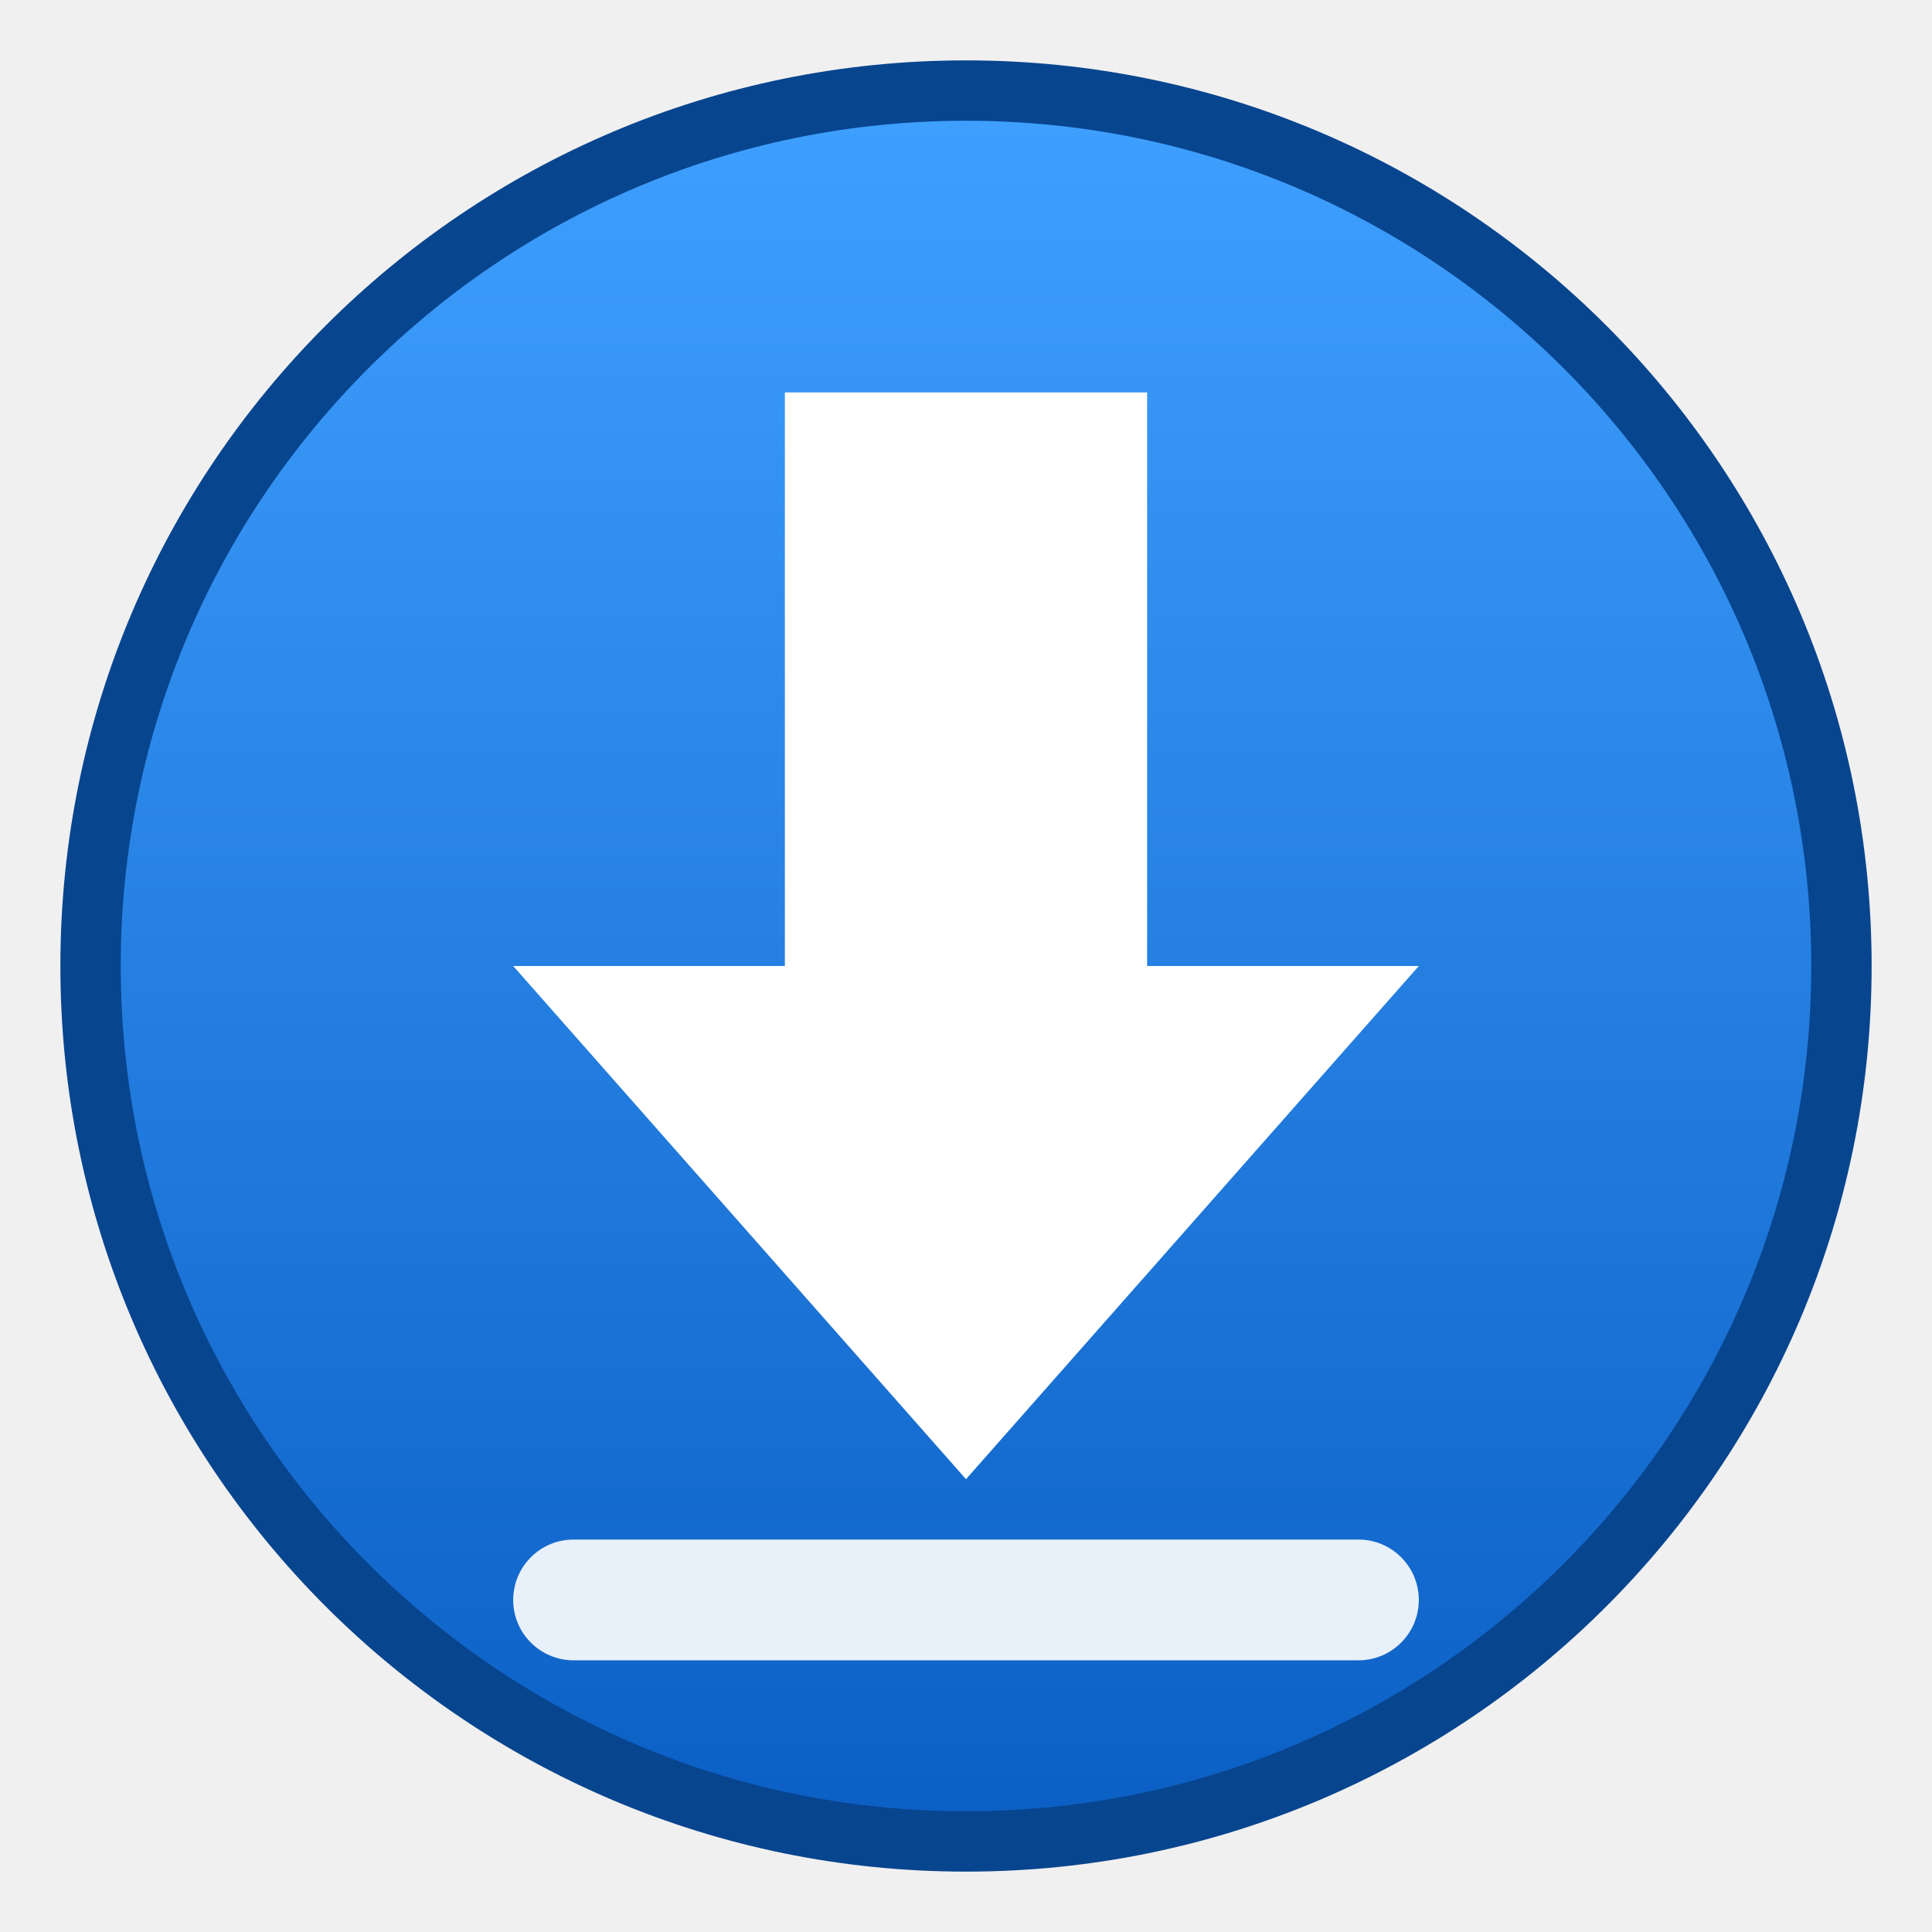
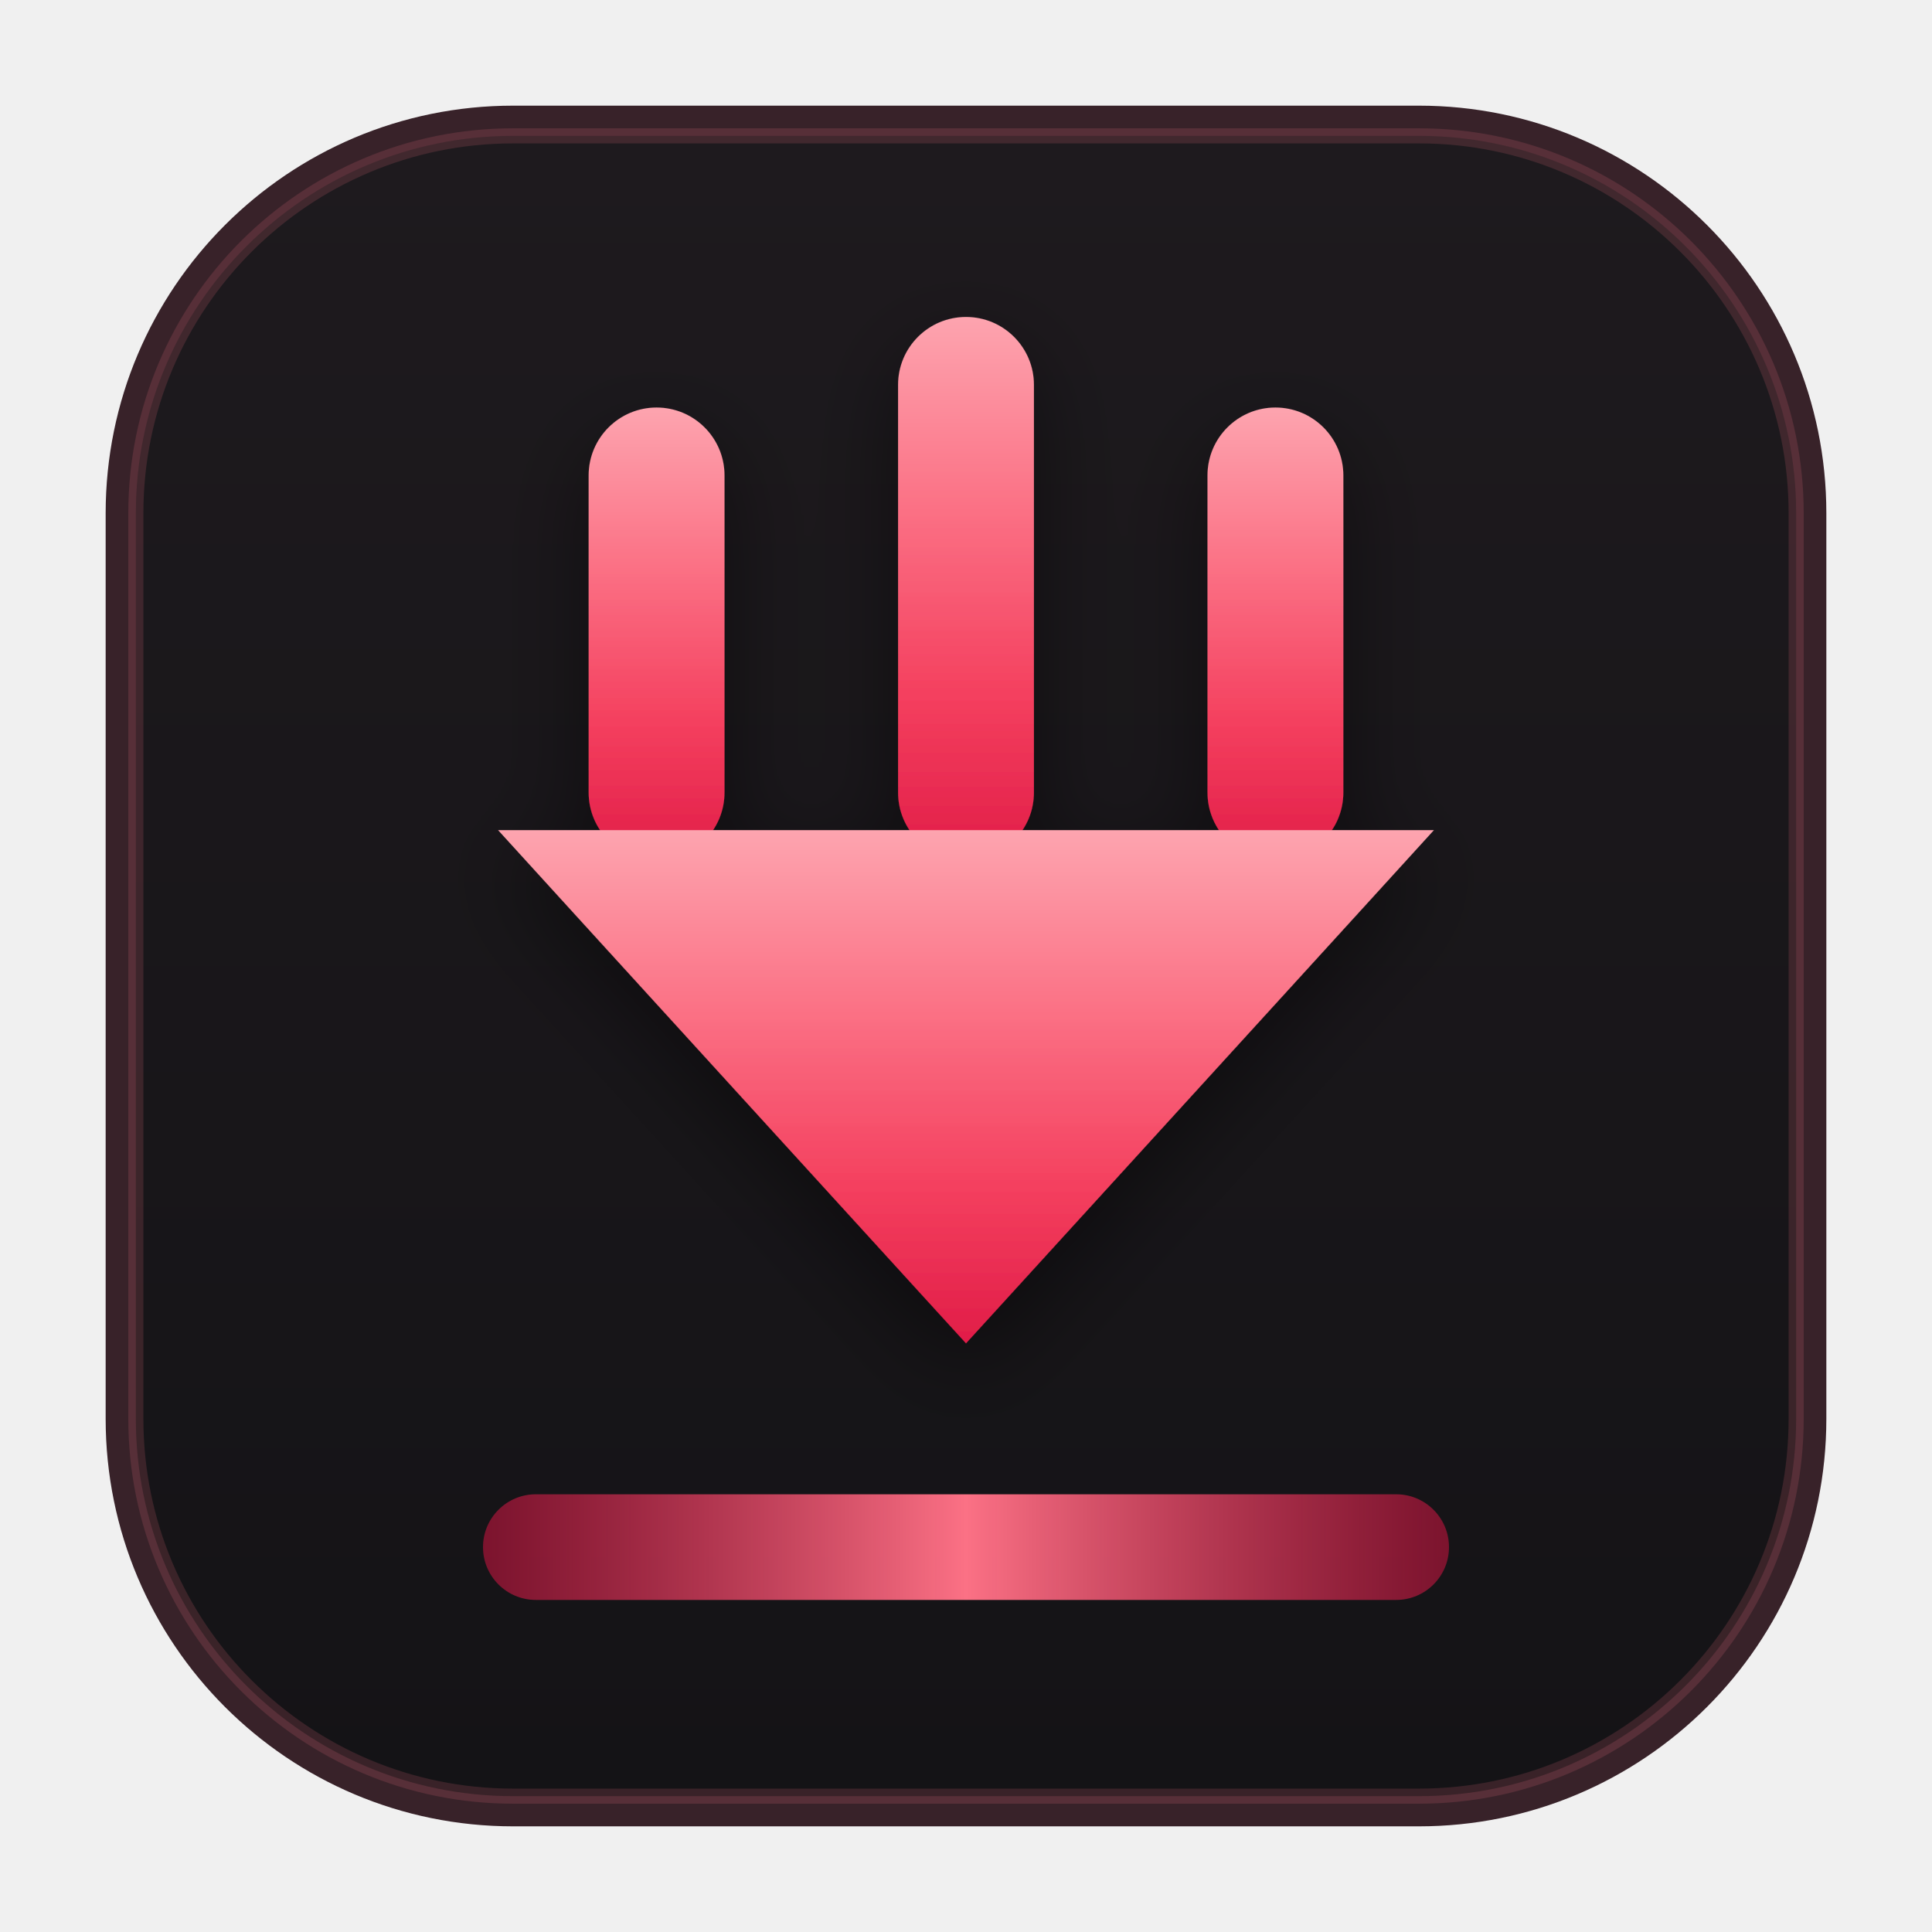
<svg xmlns="http://www.w3.org/2000/svg" width="128" height="128" viewBox="0 0 128 128">
  <defs>
-     <linearGradient id="g" x1="0" y1="0" x2="0" y2="1">
-       <stop offset="0" stop-color="#3fa0ff" />
-       <stop offset="1" stop-color="#0b5fc4" />
+     <linearGradient id="ldm_bg" x1="0" y1="0" x2="0" y2="1">
+       <stop offset="0%" stop-color="#1E1A1E" />
+       <stop offset="100%" stop-color="#141316" />
    </linearGradient>
+     <linearGradient id="ldm_red" x1="0" y1="0" x2="0" y2="1">
+       <stop offset="0%" stop-color="#FDA4AF" />
+       <stop offset="35%" stop-color="#FB7185" />
+       <stop offset="70%" stop-color="#F43F5E" />
+       <stop offset="100%" stop-color="#E11D48" />
+     </linearGradient>
+     <linearGradient id="ldm_tray" x1="0" y1="0" x2="1" y2="0">
+       <stop offset="0%" stop-color="#BE123C" stop-opacity="0.6" />
+       <stop offset="50%" stop-color="#FB7185" />
+       <stop offset="100%" stop-color="#BE123C" stop-opacity="0.6" />
+     </linearGradient>
+     <filter id="ldm_shadow" x="-10%" y="-10%" width="120%" height="120%">
+       <feDropShadow dx="0" dy="2" stdDeviation="3" flood-color="#000000" flood-opacity="0.45" />
+     </filter>
  </defs>
-   <circle cx="64" cy="64" r="58" fill="url(#g)" />
-   <circle cx="64" cy="64" r="58" fill="none" stroke="#08458f" stroke-width="4" />
-   <path d="M52 26h24v38h18L64 98 34 64h18z" fill="#fff" />
-   <rect x="34" y="102" width="60" height="8" rx="4" fill="#fff" opacity=".9" />
+   <rect x="8" y="8" width="112" height="112" rx="26" fill="url(#ldm_bg)" stroke="#382229" stroke-width="2" />
+   <rect x="9" y="9" width="110" height="110" rx="25" fill="none" stroke="#FB7185" stroke-width="1" stroke-opacity="0.16" />
+   <rect x="32" y="99" width="64" height="7" rx="3.5" fill="url(#ldm_tray)" />
+   <g filter="url(#ldm_shadow)">
+     <rect x="39" y="27" width="9" height="30" rx="4.5" fill="url(#ldm_red)" />
+     <rect x="59.5" y="21" width="9" height="36" rx="4.5" fill="url(#ldm_red)" />
+     <rect x="80" y="27" width="9" height="30" rx="4.5" fill="url(#ldm_red)" />
+     <path d="M 64 89 L 33 55 L 95 55 Z" fill="url(#ldm_red)" />
+   </g>
</svg>
